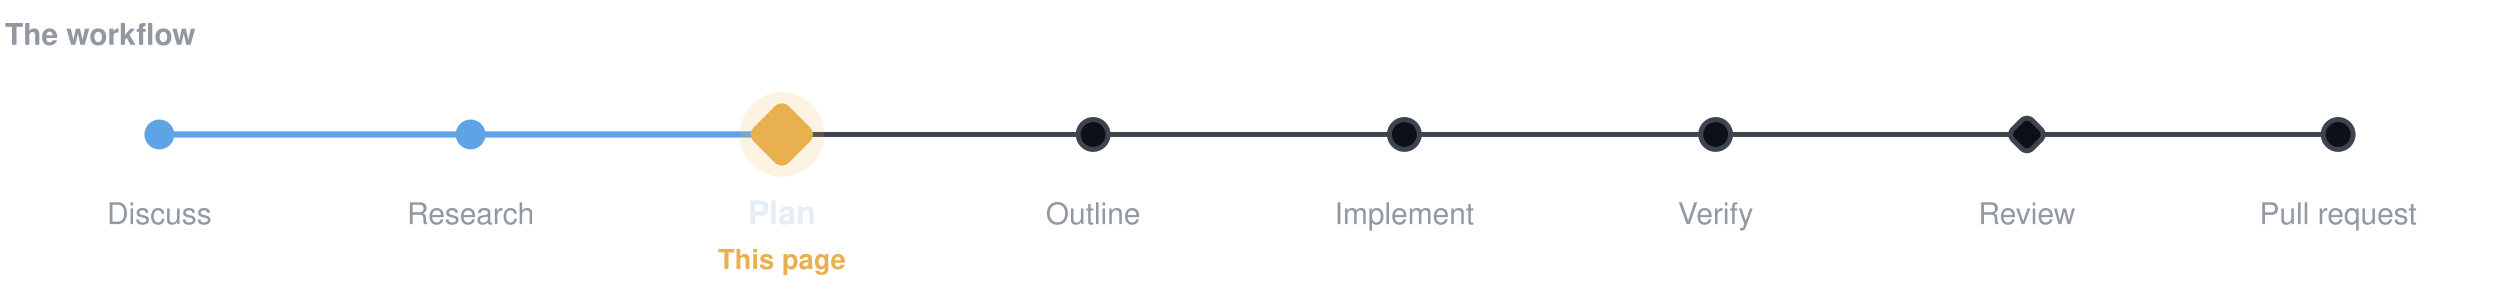
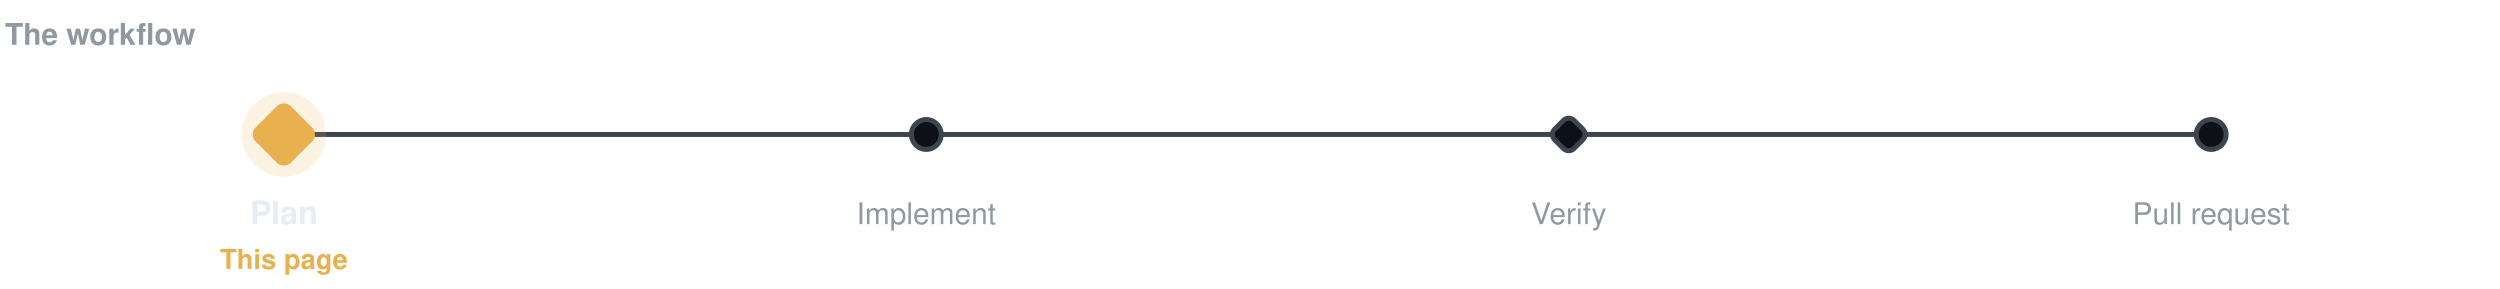
<svg xmlns="http://www.w3.org/2000/svg" style="background:#0d1117" width="1004" height="116" viewBox="-2 -2 1004 116" role="img" aria-label="The workflow, with Plan highlighted">
  <text x="0" y="16" font-family="-apple-system, BlinkMacSystemFont, 'Segoe UI', 'Helvetica Neue', Helvetica, Arial, sans-serif" font-size="12" font-weight="600" fill="#9198a1" text-anchor="start">The workflow</text>
-   <line x1="62" y1="52" x2="937" y2="52" stroke="#3d444d" stroke-width="2" />
-   <line x1="62" y1="52" x2="312" y2="52" stroke="#5da3e5" stroke-width="2.5" />
-   <circle cx="62" cy="52" r="6" fill="#5da3e5" />
-   <text x="62" y="88" font-family="-apple-system, BlinkMacSystemFont, 'Segoe UI', 'Helvetica Neue', Helvetica, Arial, sans-serif" font-size="12" font-weight="500" fill="#9198a1" text-anchor="middle">Discuss</text>
-   <circle cx="187" cy="52" r="6" fill="#5da3e5" />
-   <text x="187" y="88" font-family="-apple-system, BlinkMacSystemFont, 'Segoe UI', 'Helvetica Neue', Helvetica, Arial, sans-serif" font-size="12" font-weight="500" fill="#9198a1" text-anchor="middle">Research</text>
-   <circle cx="312" cy="52" r="17" fill="#e8b04f" fill-opacity="0.16" />
-   <rect x="303" y="43" width="18" height="18" rx="3" transform="rotate(45 312 52)" fill="#e8b04f" stroke="#e8b04f" stroke-width="2" />
-   <text x="312" y="88" font-family="-apple-system, BlinkMacSystemFont, 'Segoe UI', 'Helvetica Neue', Helvetica, Arial, sans-serif" font-size="13" font-weight="700" fill="#e6edf3" text-anchor="middle">Plan</text>
-   <text x="312" y="106" font-family="-apple-system, BlinkMacSystemFont, 'Segoe UI', 'Helvetica Neue', Helvetica, Arial, sans-serif" font-size="11" font-weight="600" fill="#e8b04f" text-anchor="middle">This page</text>
-   <circle cx="437" cy="52" r="6" fill="#0d1117" stroke="#3d444d" stroke-width="2" />
-   <text x="437" y="88" font-family="-apple-system, BlinkMacSystemFont, 'Segoe UI', 'Helvetica Neue', Helvetica, Arial, sans-serif" font-size="12" font-weight="500" fill="#9198a1" text-anchor="middle">Outline</text>
-   <circle cx="562" cy="52" r="6" fill="#0d1117" stroke="#3d444d" stroke-width="2" />
-   <text x="562" y="88" font-family="-apple-system, BlinkMacSystemFont, 'Segoe UI', 'Helvetica Neue', Helvetica, Arial, sans-serif" font-size="12" font-weight="500" fill="#9198a1" text-anchor="middle">Implement</text>
-   <circle cx="687" cy="52" r="6" fill="#0d1117" stroke="#3d444d" stroke-width="2" />
-   <text x="687" y="88" font-family="-apple-system, BlinkMacSystemFont, 'Segoe UI', 'Helvetica Neue', Helvetica, Arial, sans-serif" font-size="12" font-weight="500" fill="#9198a1" text-anchor="middle">Verify</text>
-   <rect x="806.5" y="46.5" width="11.0" height="11.0" rx="3" transform="rotate(45 812 52)" fill="#0d1117" stroke="#3d444d" stroke-width="2" />
-   <text x="812" y="88" font-family="-apple-system, BlinkMacSystemFont, 'Segoe UI', 'Helvetica Neue', Helvetica, Arial, sans-serif" font-size="12" font-weight="500" fill="#9198a1" text-anchor="middle">Review</text>
-   <circle cx="937" cy="52" r="6" fill="#0d1117" stroke="#3d444d" stroke-width="2" />
-   <text x="937" y="88" font-family="-apple-system, BlinkMacSystemFont, 'Segoe UI', 'Helvetica Neue', Helvetica, Arial, sans-serif" font-size="12" font-weight="500" fill="#9198a1" text-anchor="middle">Pull request</text>
+   <line x1="112" y1="52" x2="886" y2="52" stroke="#3d444d" stroke-width="2" />
+   <circle cx="112" cy="52" r="17" fill="#e8b04f" fill-opacity="0.16" />
+   <rect x="103" y="43" width="18" height="18" rx="3" transform="rotate(45 112 52)" fill="#e8b04f" stroke="#e8b04f" stroke-width="2" />
+   <text x="112" y="88" font-family="-apple-system, BlinkMacSystemFont, 'Segoe UI', 'Helvetica Neue', Helvetica, Arial, sans-serif" font-size="13" font-weight="700" fill="#e6edf3" text-anchor="middle">Plan</text>
+   <text x="112" y="106" font-family="-apple-system, BlinkMacSystemFont, 'Segoe UI', 'Helvetica Neue', Helvetica, Arial, sans-serif" font-size="11" font-weight="600" fill="#e8b04f" text-anchor="middle">This page</text>
+   <circle cx="370" cy="52" r="6" fill="#0d1117" stroke="#3d444d" stroke-width="2" />
+   <text x="370" y="88" font-family="-apple-system, BlinkMacSystemFont, 'Segoe UI', 'Helvetica Neue', Helvetica, Arial, sans-serif" font-size="12" font-weight="500" fill="#9198a1" text-anchor="middle">Implement</text>
+   <rect x="622.5" y="46.5" width="11.0" height="11.0" rx="3" transform="rotate(45 628 52)" fill="#0d1117" stroke="#3d444d" stroke-width="2" />
+   <text x="628" y="88" font-family="-apple-system, BlinkMacSystemFont, 'Segoe UI', 'Helvetica Neue', Helvetica, Arial, sans-serif" font-size="12" font-weight="500" fill="#9198a1" text-anchor="middle">Verify</text>
+   <circle cx="886" cy="52" r="6" fill="#0d1117" stroke="#3d444d" stroke-width="2" />
+   <text x="886" y="88" font-family="-apple-system, BlinkMacSystemFont, 'Segoe UI', 'Helvetica Neue', Helvetica, Arial, sans-serif" font-size="12" font-weight="500" fill="#9198a1" text-anchor="middle">Pull request</text>
</svg>
